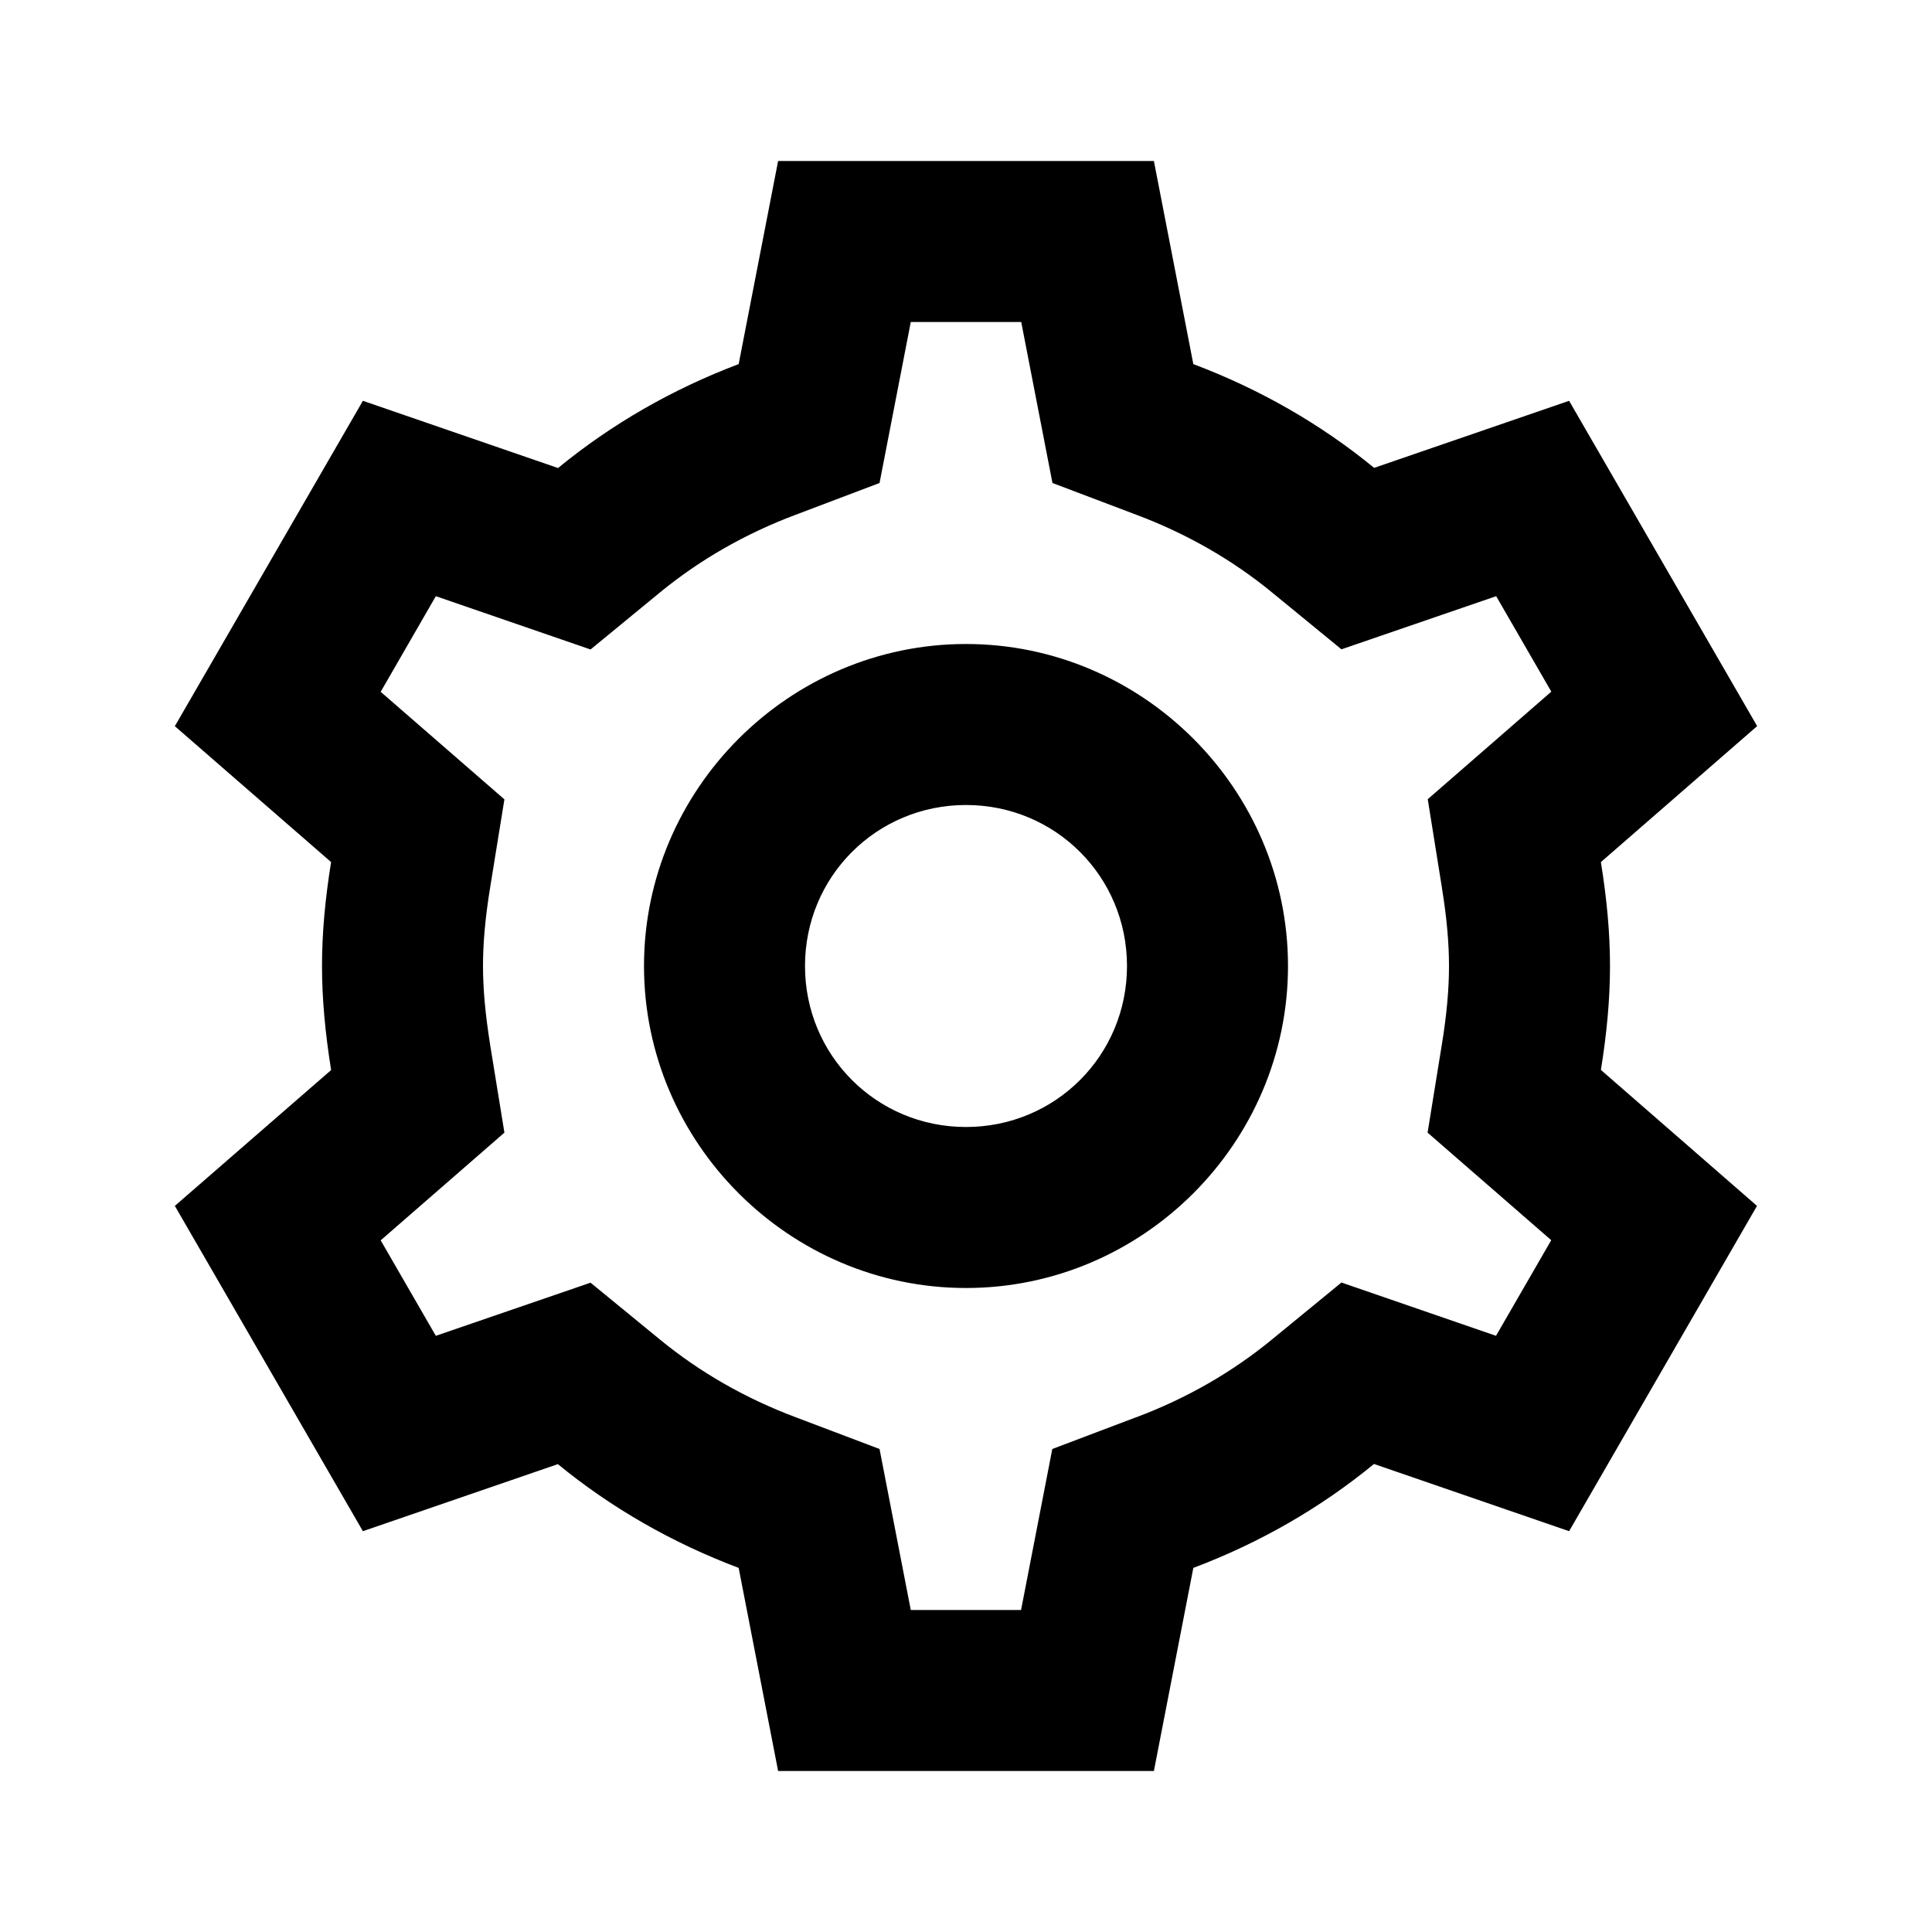
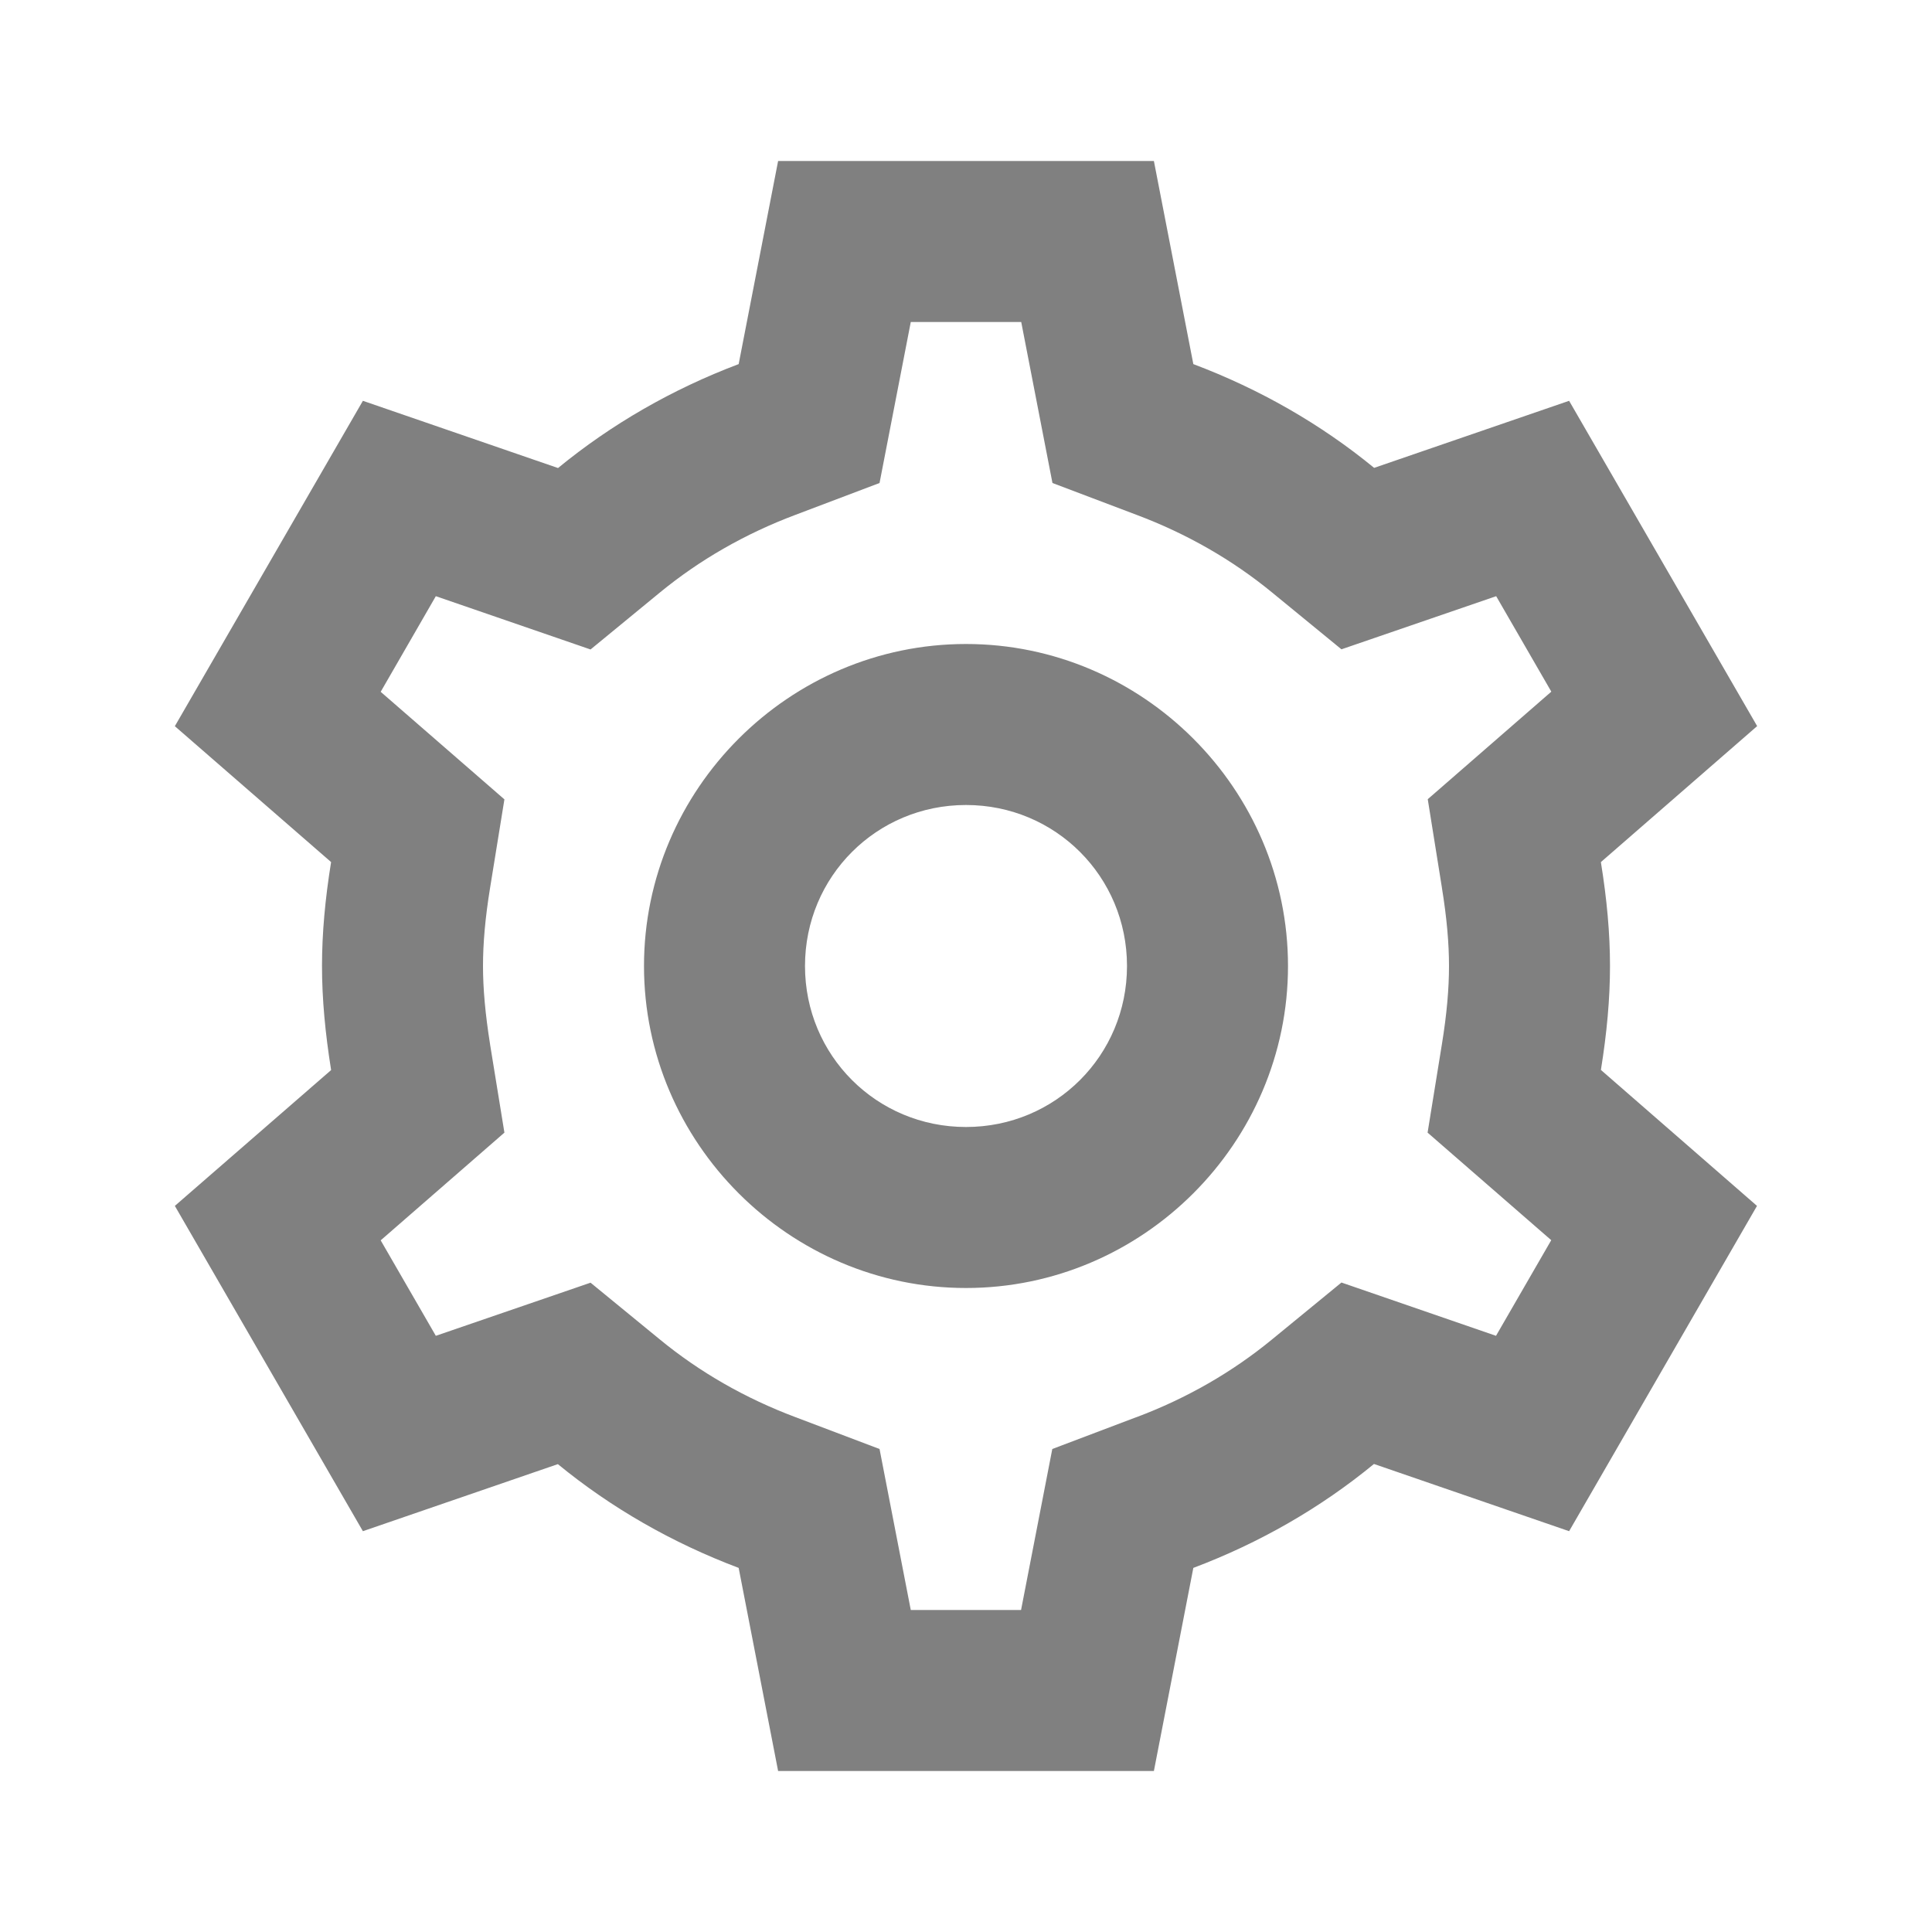
<svg xmlns="http://www.w3.org/2000/svg" viewBox="0 0 24 24" width="60px" height="60px">
-   <path d="M 9.666 2 L 9.176 4.523 C 8.352 4.834 7.595 5.27 6.932 5.814 L 4.508 4.979 L 2.172 9.021 L 4.113 10.709 C 4.039 11.167 4 11.592 4 12 C 4 12.409 4.04 12.833 4.113 13.291 L 4.113 13.293 L 2.172 14.98 L 4.508 19.021 L 6.93 18.188 C 7.593 18.732 8.351 19.166 9.176 19.477 L 9.666 22 L 14.334 22 L 14.824 19.477 C 15.649 19.166 16.405 18.731 17.068 18.186 L 19.492 19.021 L 21.826 14.98 L 19.887 13.291 C 19.961 12.833 20 12.408 20 12 C 20 11.592 19.961 11.168 19.887 10.711 L 19.887 10.709 L 21.828 9.02 L 19.492 4.979 L 17.07 5.812 C 16.407 5.268 15.649 4.834 14.824 4.523 L 14.334 2 L 9.666 2 z M 11.314 4 L 12.686 4 L 13.074 6 L 14.117 6.395 C 14.746 6.631 15.311 6.957 15.801 7.359 L 16.664 8.066 L 18.586 7.406 L 19.271 8.592 L 17.736 9.928 L 17.912 11.027 L 17.912 11.029 C 17.973 11.404 18 11.719 18 12 C 18 12.281 17.973 12.596 17.912 12.971 L 17.734 14.07 L 19.27 15.406 L 18.584 16.594 L 16.664 15.932 L 15.799 16.641 C 15.309 17.043 14.746 17.369 14.117 17.605 L 14.115 17.605 L 13.072 18 L 12.684 20 L 11.314 20 L 10.926 18 L 9.883 17.605 C 9.254 17.369 8.689 17.043 8.199 16.641 L 7.336 15.934 L 5.414 16.594 L 4.729 15.408 L 6.266 14.07 L 6.088 12.975 L 6.088 12.973 C 6.028 12.596 6 12.281 6 12 C 6 11.719 6.027 11.404 6.088 11.029 L 6.266 9.93 L 4.729 8.594 L 5.414 7.406 L 7.336 8.068 L 8.199 7.359 C 8.689 6.957 9.254 6.631 9.883 6.395 L 10.926 6 L 11.314 4 z M 12 8 C 9.803 8 8 9.803 8 12 C 8 14.197 9.803 16 12 16 C 14.197 16 16 14.197 16 12 C 16 9.803 14.197 8 12 8 z M 12 10 C 13.111 10 14 10.889 14 12 C 14 13.111 13.111 14 12 14 C 10.889 14 10 13.111 10 12 C 10 10.889 10.889 10 12 10 z" />
+   <path fill="gray" d="M 9.666 2 L 9.176 4.523 C 8.352 4.834 7.595 5.27 6.932 5.814 L 4.508 4.979 L 2.172 9.021 L 4.113 10.709 C 4.039 11.167 4 11.592 4 12 C 4 12.409 4.04 12.833 4.113 13.291 L 4.113 13.293 L 2.172 14.98 L 4.508 19.021 L 6.93 18.188 C 7.593 18.732 8.351 19.166 9.176 19.477 L 9.666 22 L 14.334 22 L 14.824 19.477 C 15.649 19.166 16.405 18.731 17.068 18.186 L 19.492 19.021 L 21.826 14.98 L 19.887 13.291 C 19.961 12.833 20 12.408 20 12 C 20 11.592 19.961 11.168 19.887 10.711 L 19.887 10.709 L 21.828 9.02 L 19.492 4.979 L 17.07 5.812 C 16.407 5.268 15.649 4.834 14.824 4.523 L 14.334 2 L 9.666 2 z M 11.314 4 L 12.686 4 L 13.074 6 L 14.117 6.395 C 14.746 6.631 15.311 6.957 15.801 7.359 L 16.664 8.066 L 18.586 7.406 L 19.271 8.592 L 17.736 9.928 L 17.912 11.027 L 17.912 11.029 C 17.973 11.404 18 11.719 18 12 C 18 12.281 17.973 12.596 17.912 12.971 L 17.734 14.07 L 19.27 15.406 L 18.584 16.594 L 16.664 15.932 L 15.799 16.641 C 15.309 17.043 14.746 17.369 14.117 17.605 L 14.115 17.605 L 13.072 18 L 12.684 20 L 11.314 20 L 10.926 18 L 9.883 17.605 C 9.254 17.369 8.689 17.043 8.199 16.641 L 7.336 15.934 L 5.414 16.594 L 4.729 15.408 L 6.266 14.07 L 6.088 12.975 L 6.088 12.973 C 6.028 12.596 6 12.281 6 12 C 6 11.719 6.027 11.404 6.088 11.029 L 6.266 9.93 L 4.729 8.594 L 5.414 7.406 L 7.336 8.068 L 8.199 7.359 C 8.689 6.957 9.254 6.631 9.883 6.395 L 10.926 6 L 11.314 4 z M 12 8 C 9.803 8 8 9.803 8 12 C 8 14.197 9.803 16 12 16 C 14.197 16 16 14.197 16 12 C 16 9.803 14.197 8 12 8 z M 12 10 C 13.111 10 14 10.889 14 12 C 14 13.111 13.111 14 12 14 C 10.889 14 10 13.111 10 12 C 10 10.889 10.889 10 12 10 z" />
</svg>
